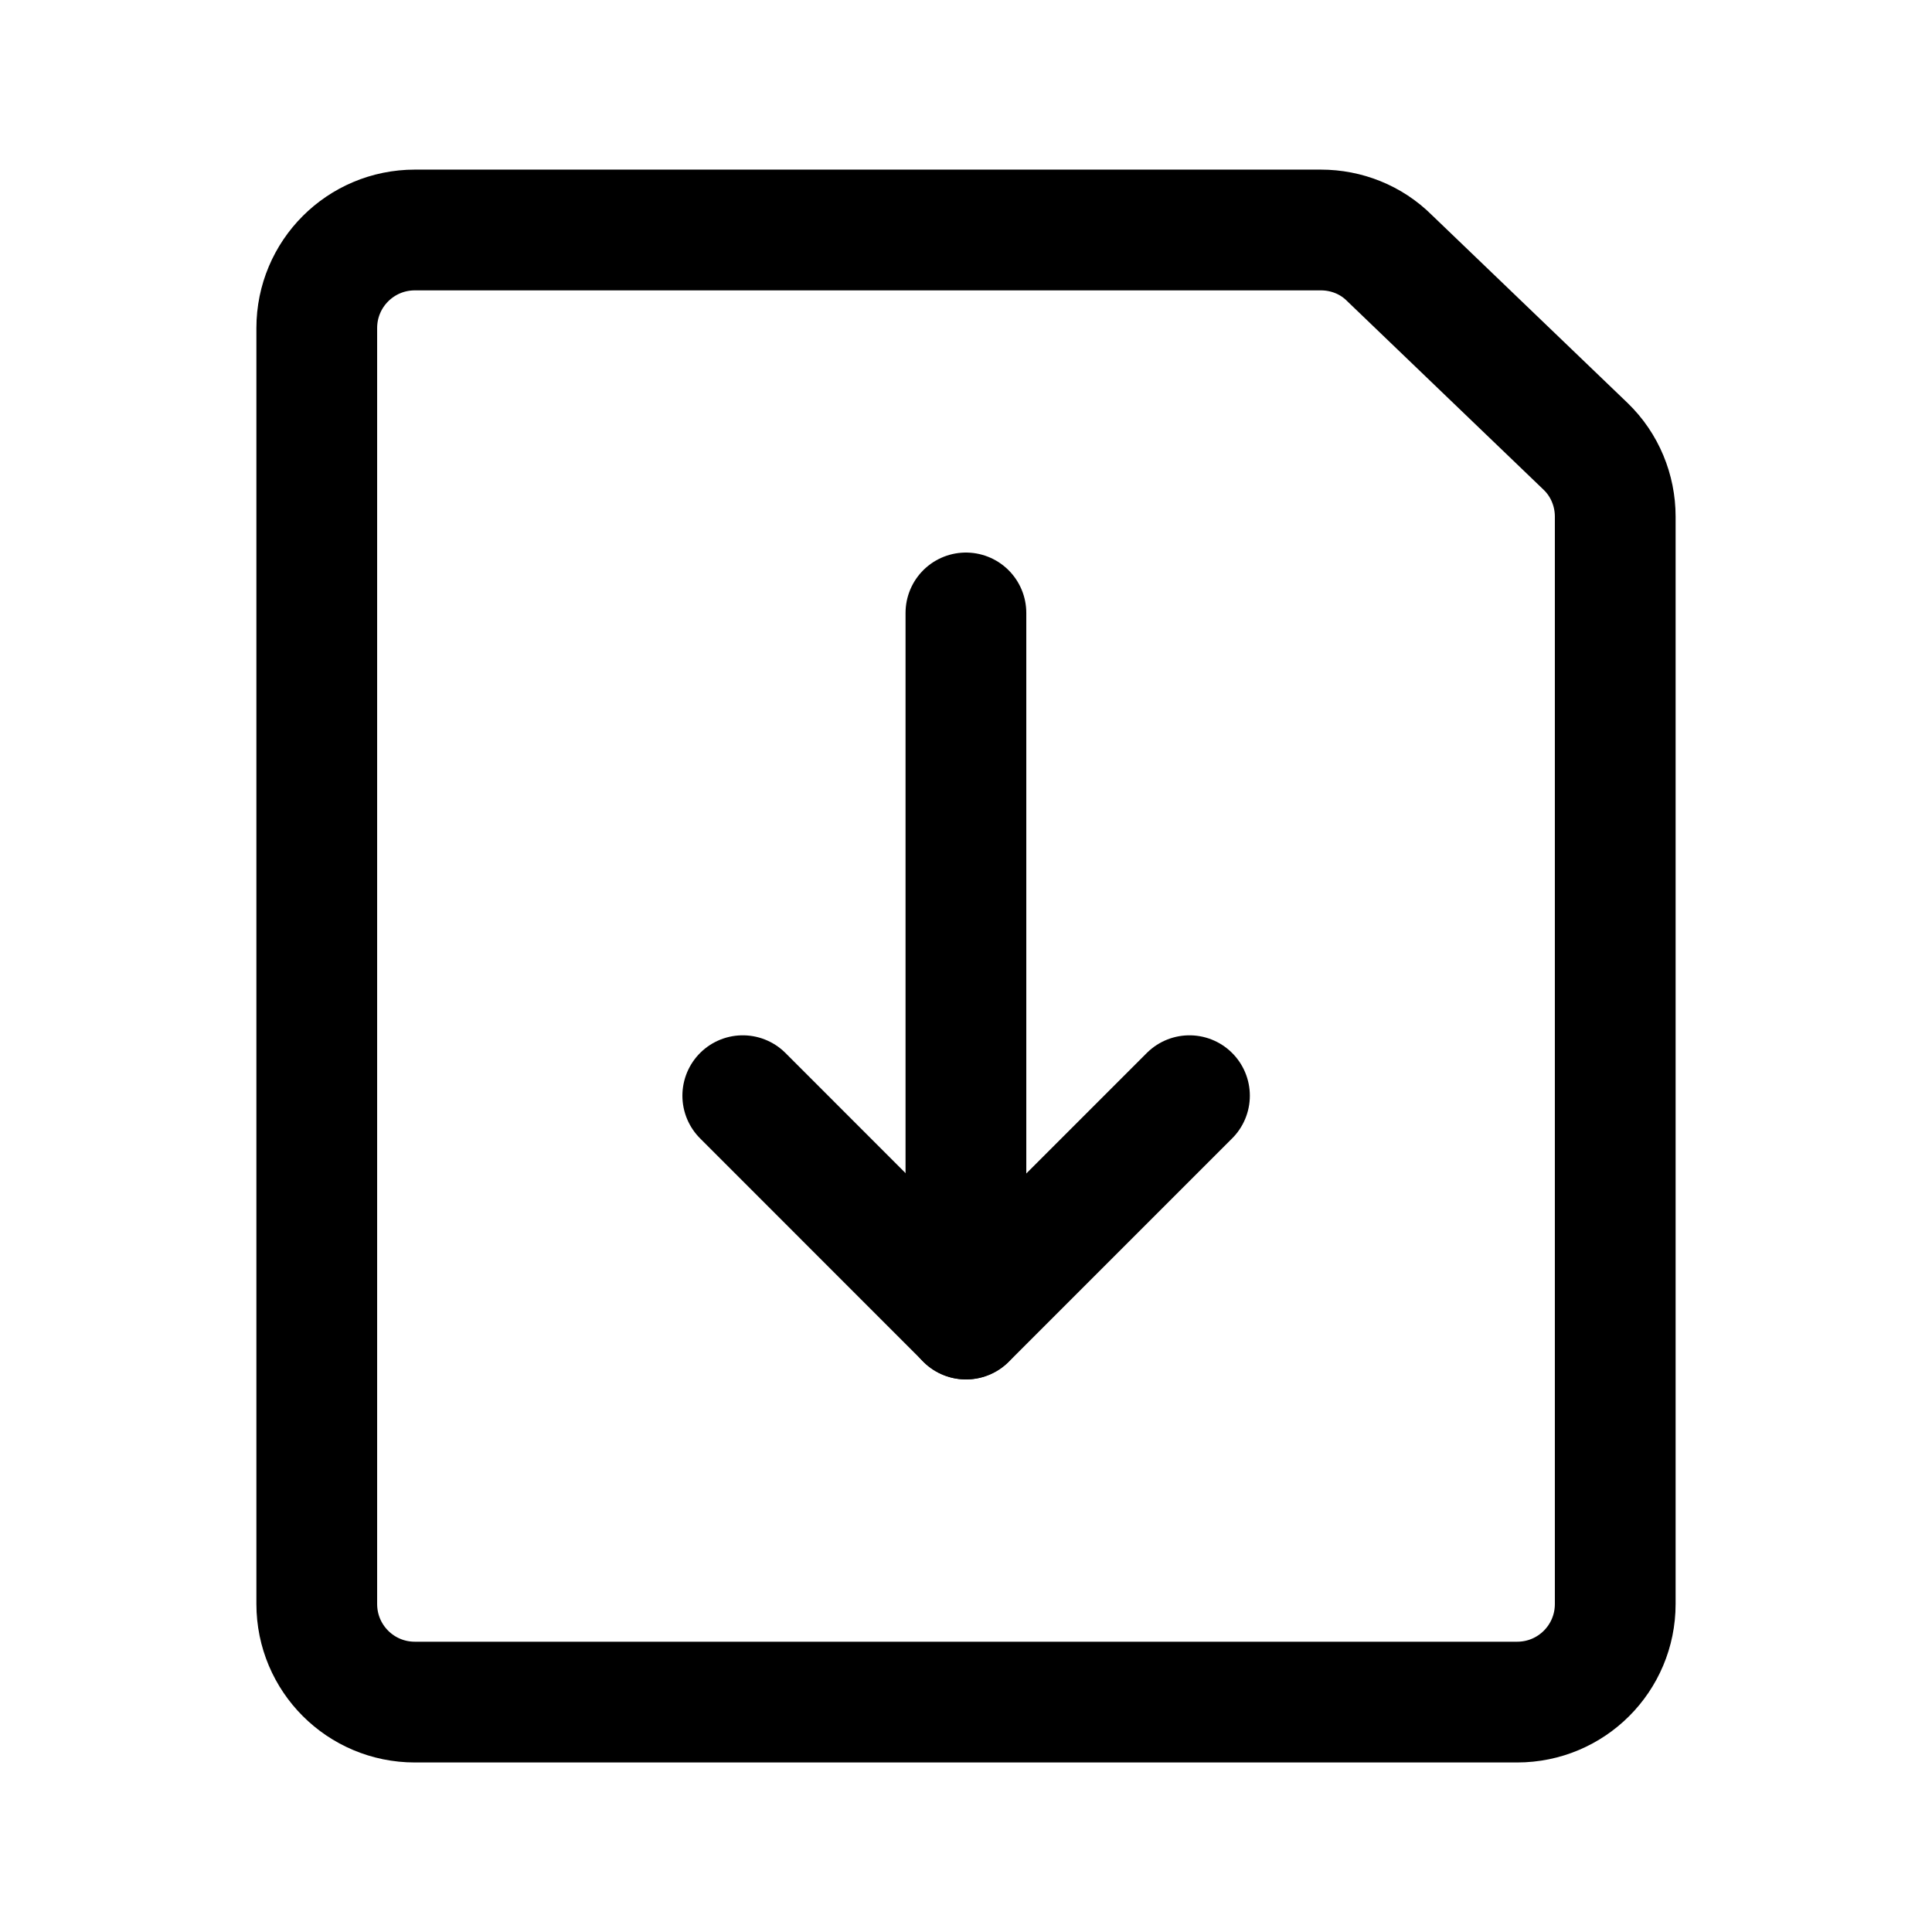
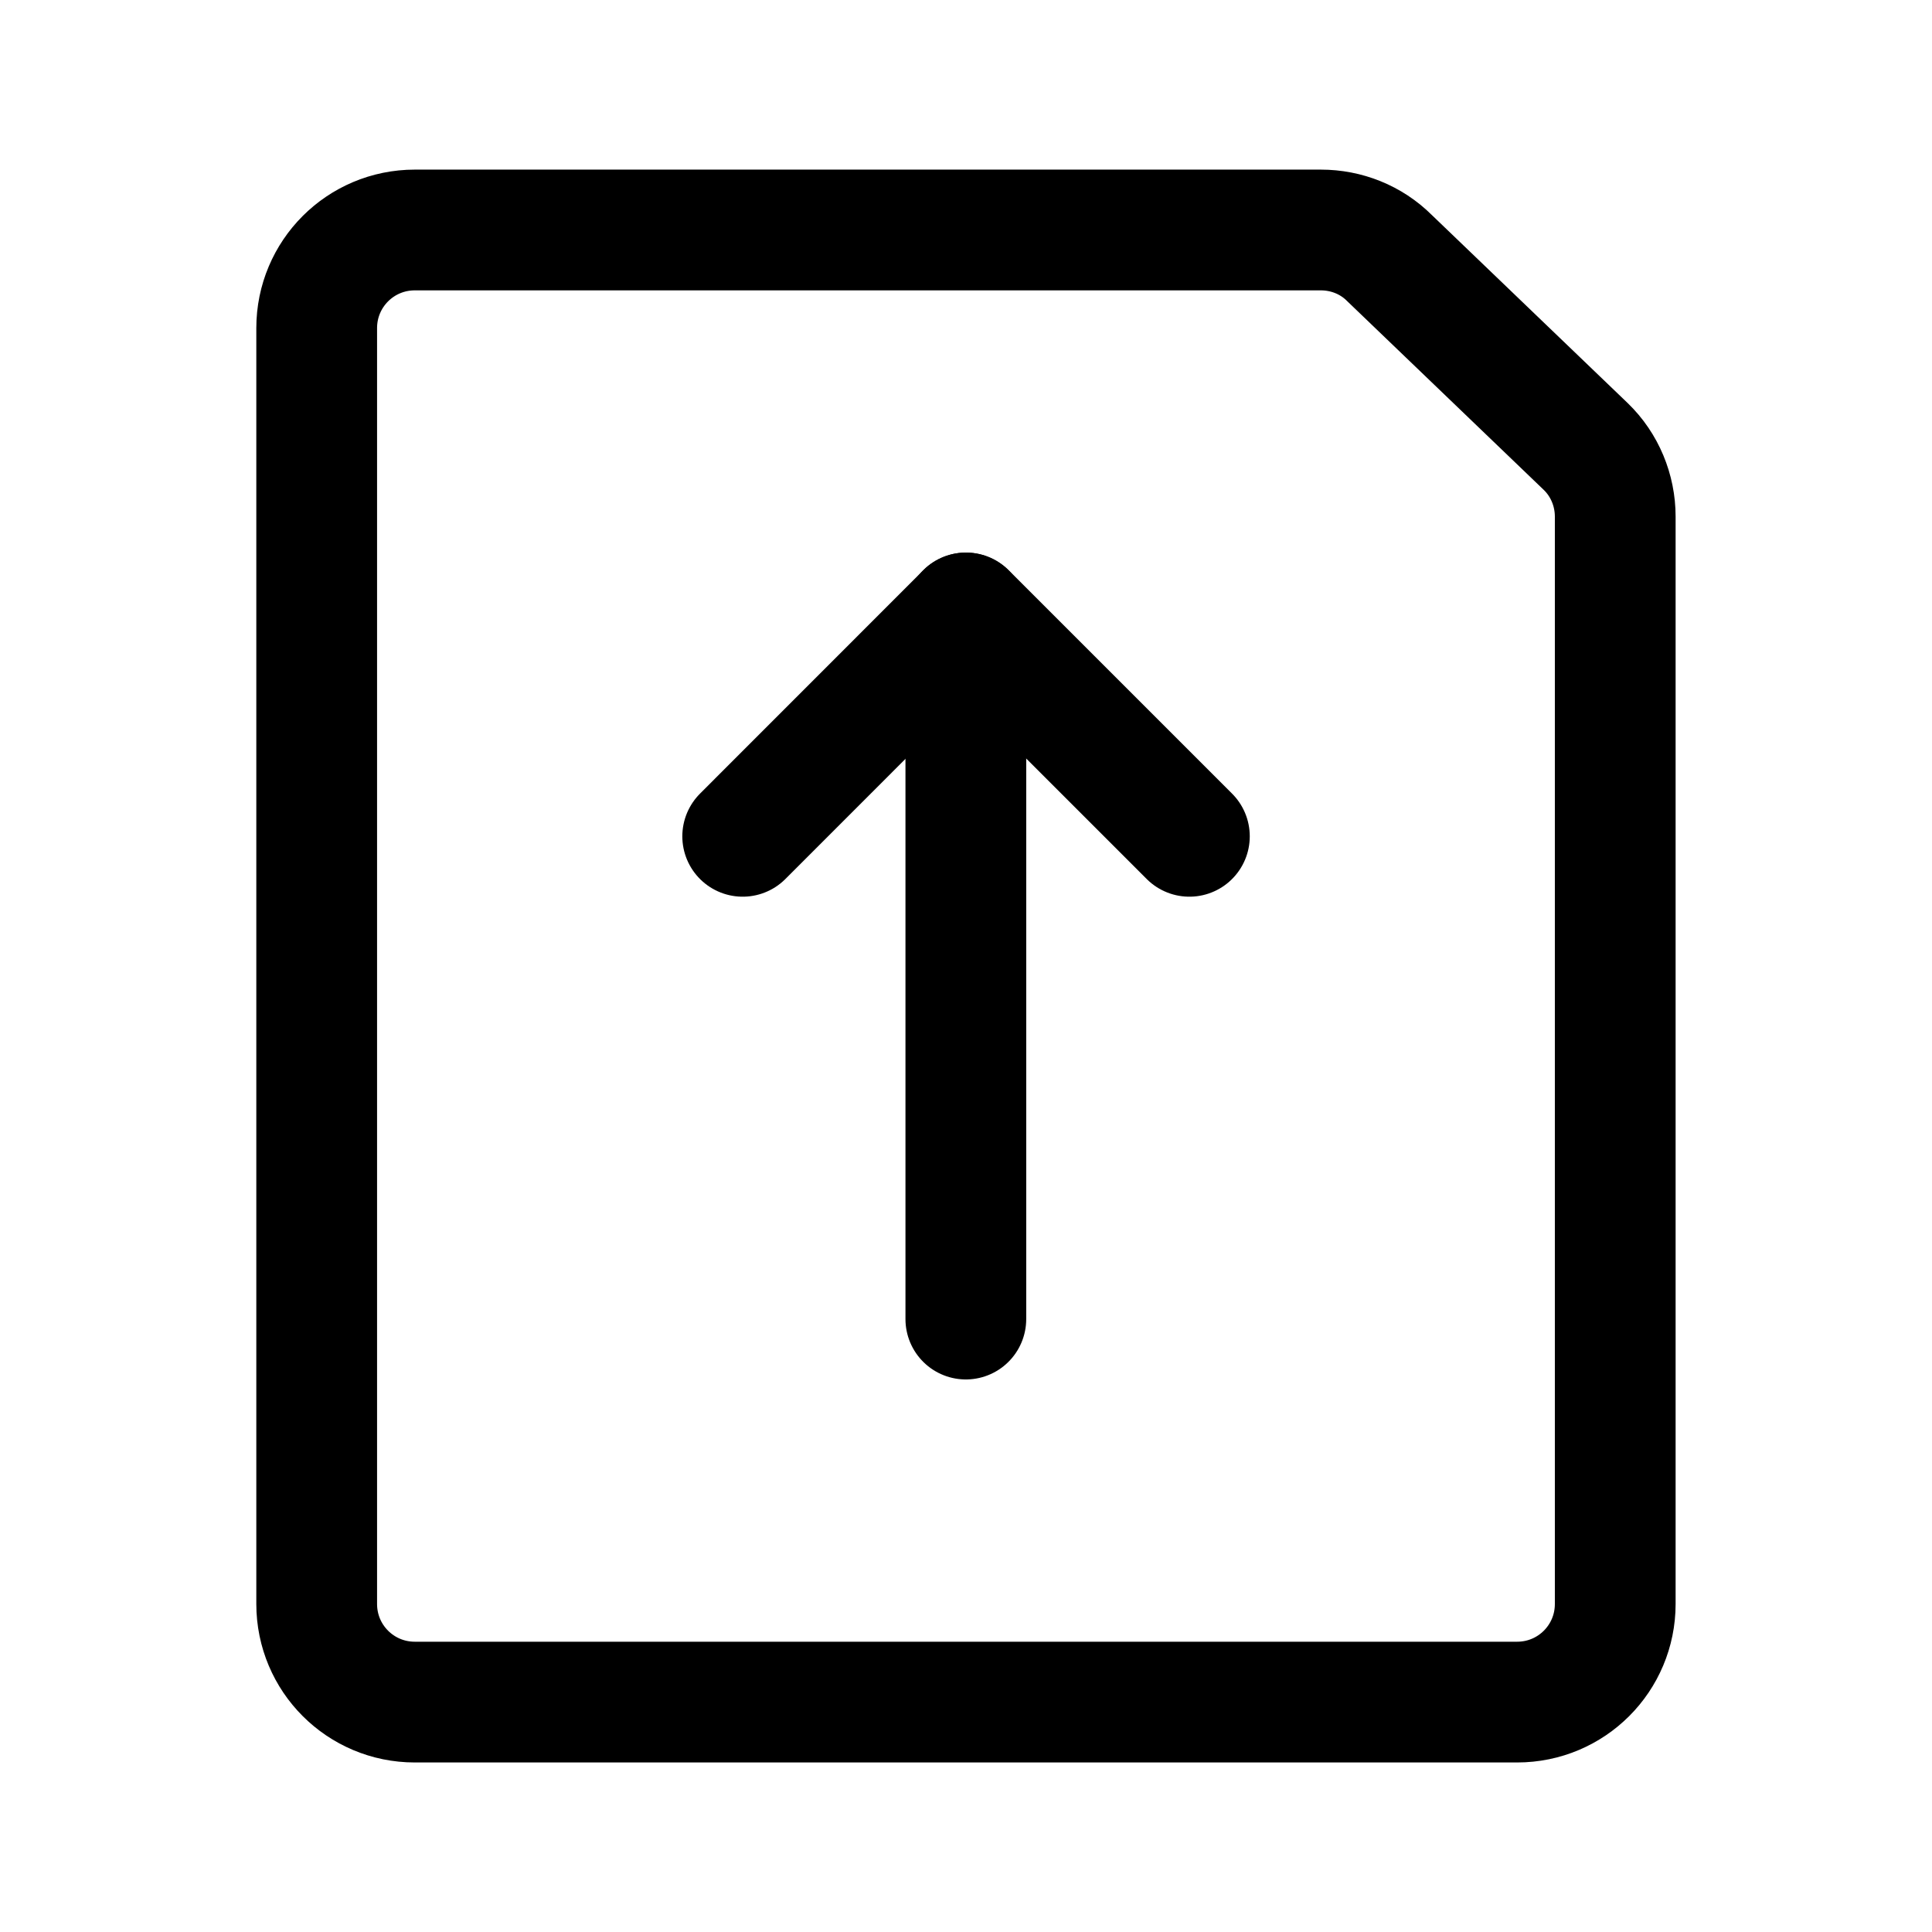
<svg xmlns="http://www.w3.org/2000/svg" fill="none" viewBox="-0.75 -0.75 24 24" height="24" width="24">
-   <path stroke="currentColor" stroke-linecap="round" stroke-linejoin="round" d="M18.096 20.394c0.675 0 1.219 -0.545 1.219 -1.219V5.667c0 -0.325 -0.13 -0.642 -0.366 -0.87l-2.438 -2.341c-0.228 -0.228 -0.536 -0.349 -0.853 -0.349H4.404c-0.675 0 -1.219 0.545 -1.219 1.219V19.175c0 0.675 0.545 1.219 1.219 1.219H18.096Z" stroke-width="1.5" />
-   <path stroke="currentColor" stroke-linecap="round" stroke-linejoin="round" d="m8.477 12.861 2.774 2.775 2.775 -2.775" stroke-width="1.5" />
-   <path stroke="currentColor" stroke-linecap="round" stroke-linejoin="round" d="m11.249 15.635 0 -8.771" stroke-width="1.5" />
+   <path stroke="currentColor" stroke-linecap="round" stroke-linejoin="round" d="M18.096 20.394c0.675 0 1.219 -0.545 1.219 -1.219V5.667c0 -0.325 -0.13 -0.642 -0.366 -0.87l-2.438 -2.341c-0.228 -0.228 -0.536 -0.349 -0.853 -0.349H4.403c-0.675 0 -1.219 0.545 -1.219 1.219V19.175c0 0.675 0.545 1.219 1.219 1.219h13.692Z" stroke-width="1.5" />
+   <path stroke="currentColor" stroke-linecap="round" stroke-linejoin="round" d="m8.476 9.639 2.774 -2.775L14.025 9.639" stroke-width="1.5" />
+   <path stroke="currentColor" stroke-linecap="round" stroke-linejoin="round" d="m11.248 6.865 0 8.771" stroke-width="1.5" />
</svg>
